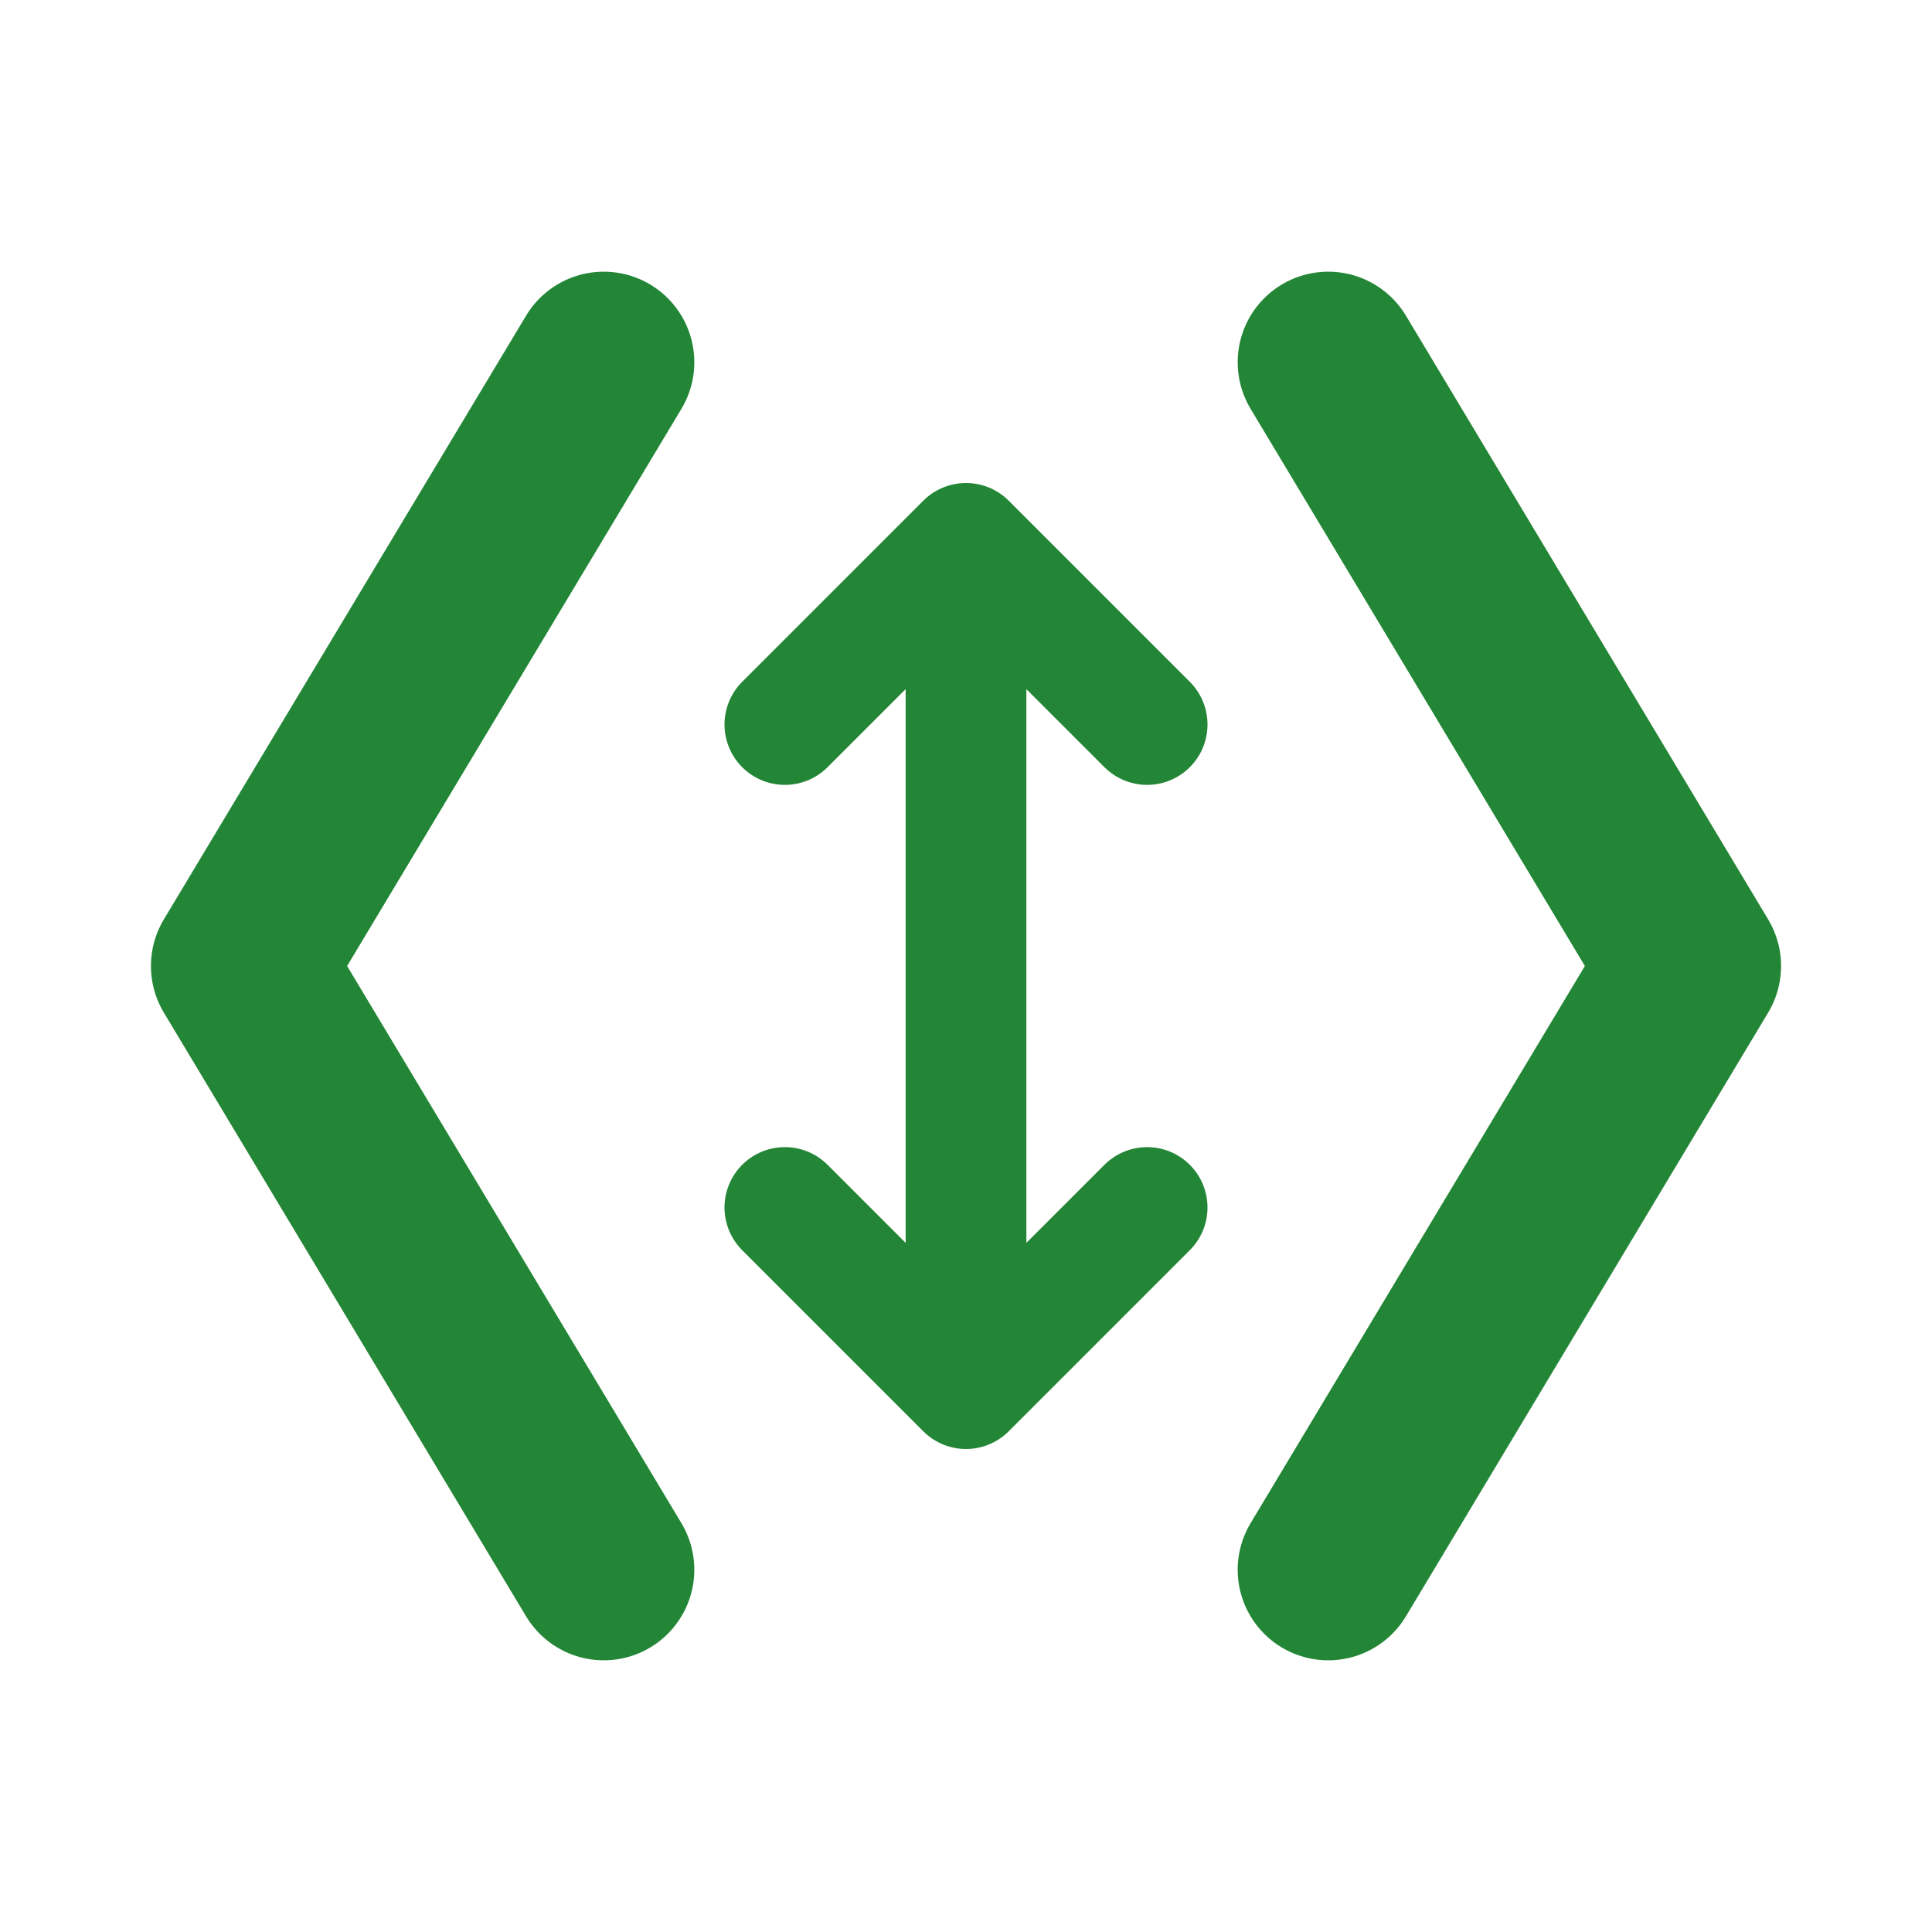
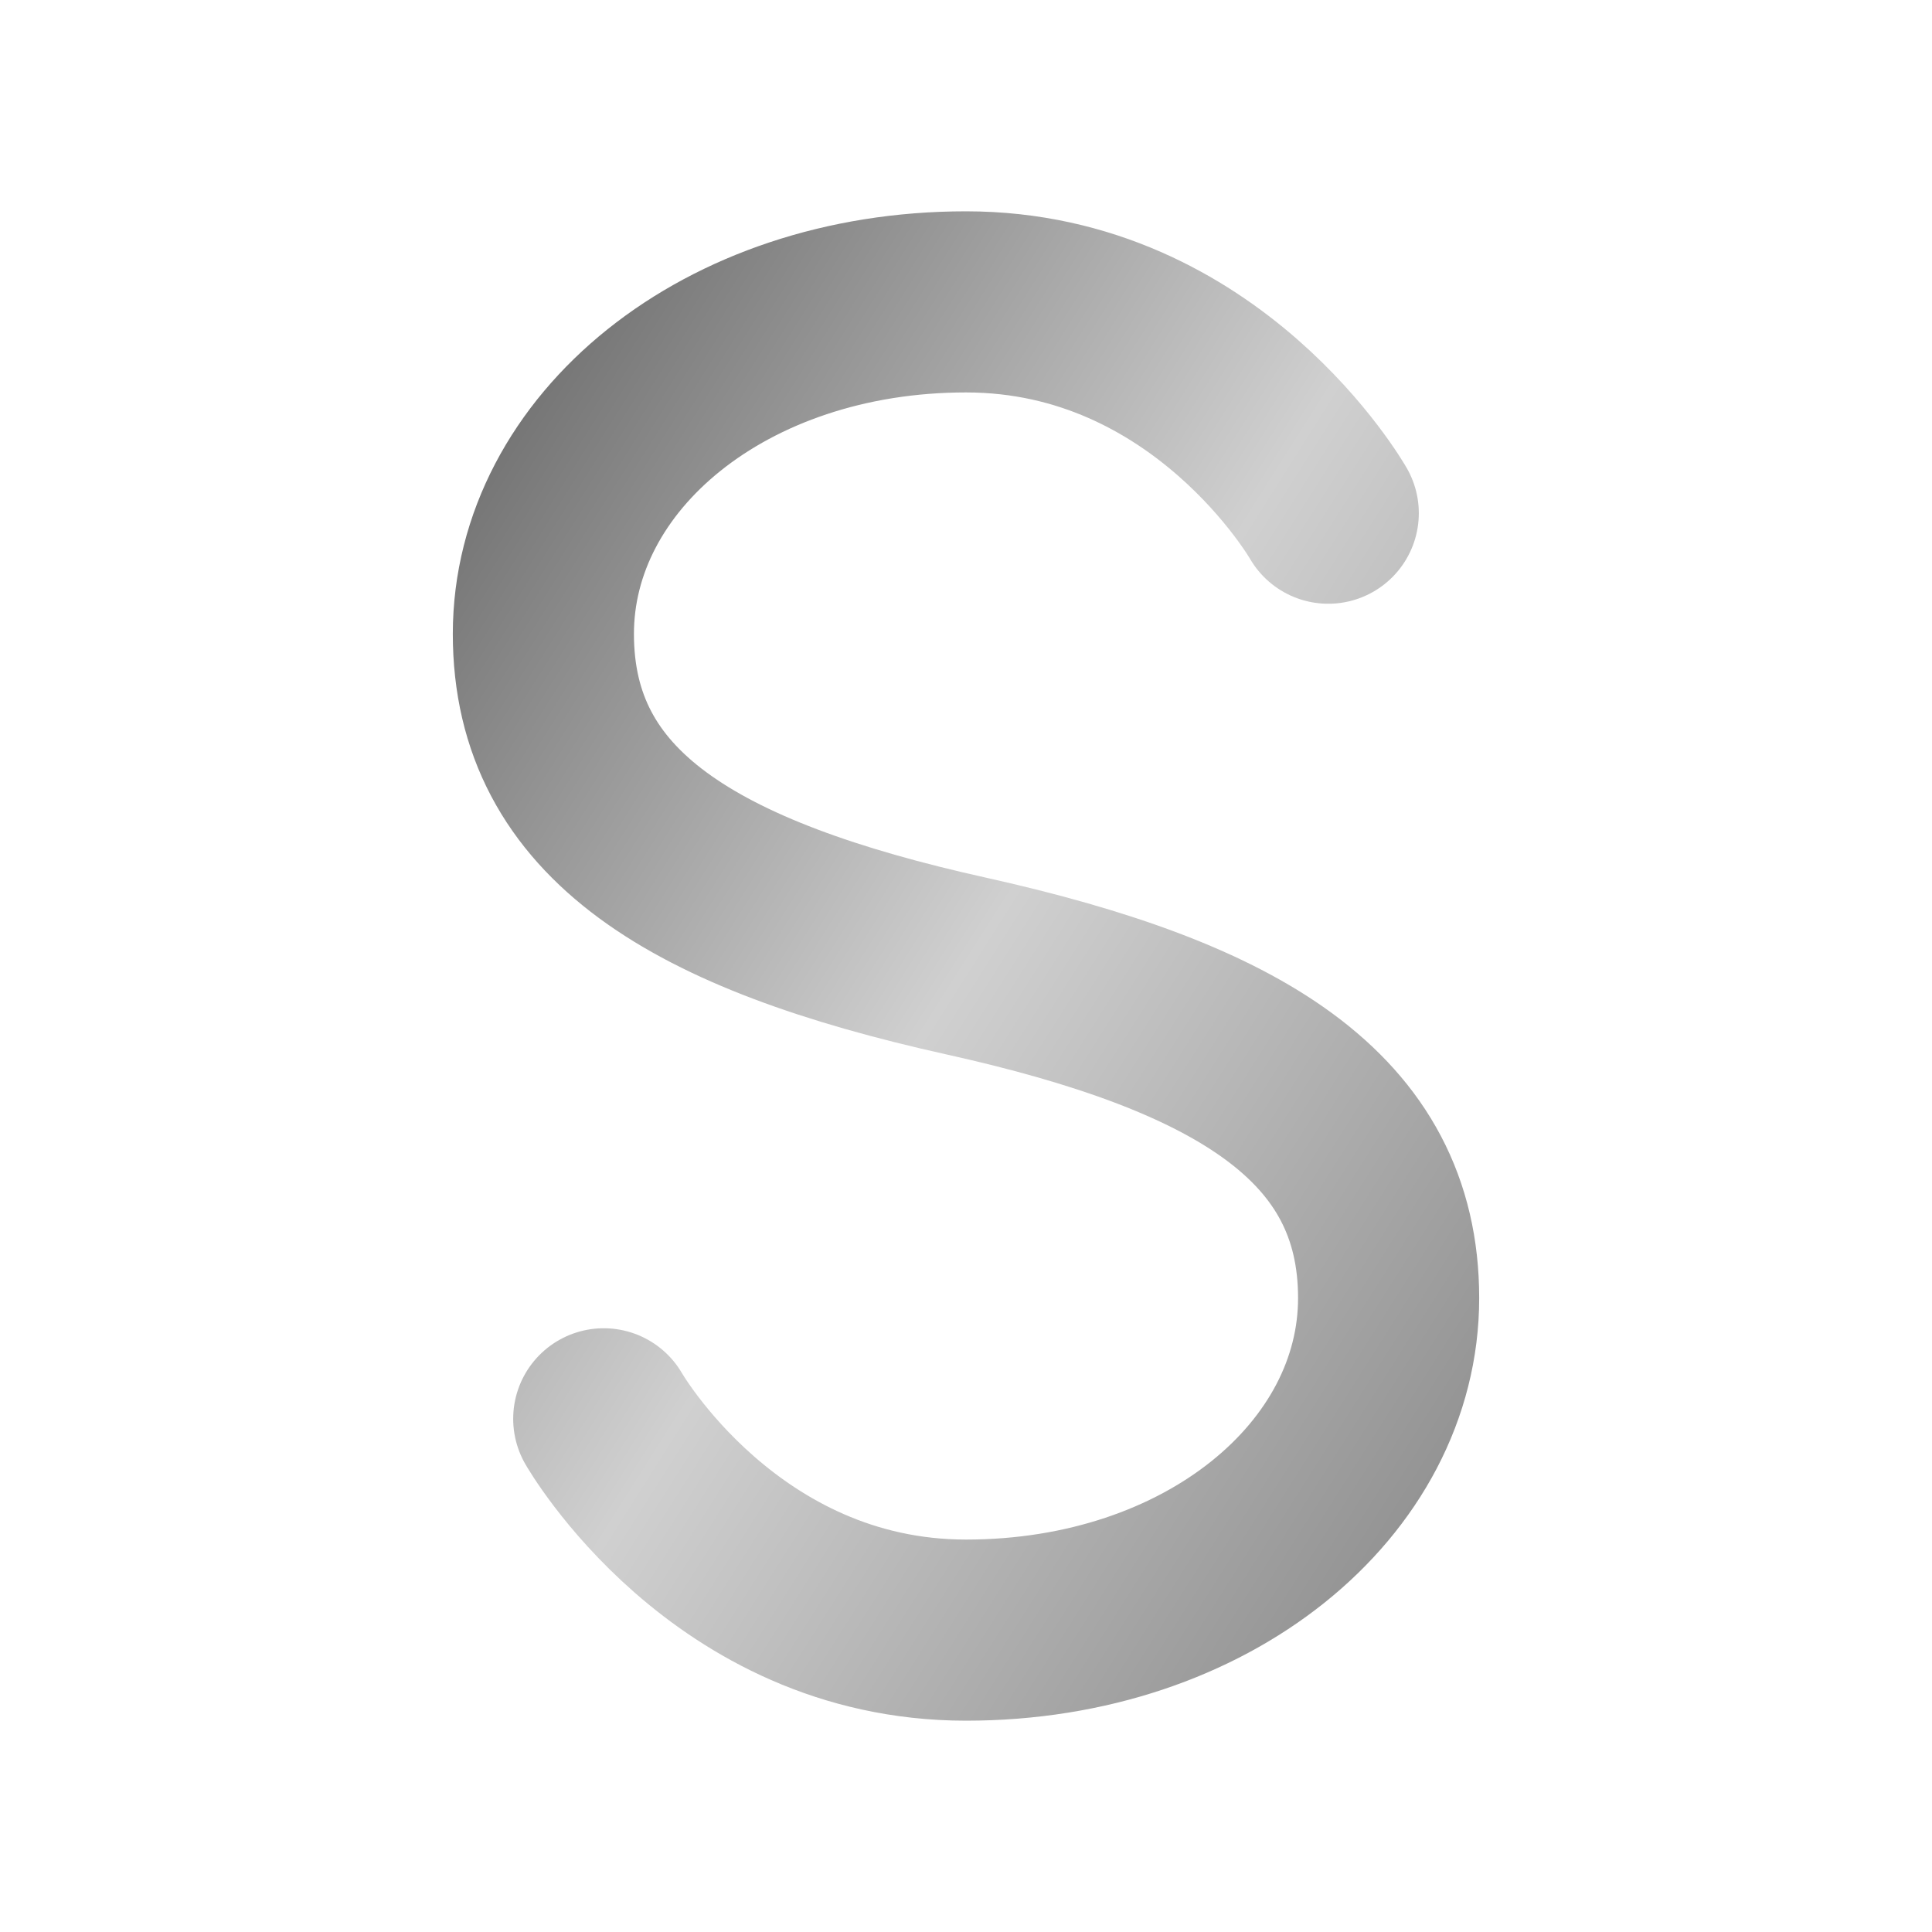
<svg xmlns="http://www.w3.org/2000/svg" viewBox="0 0 32 32" fill="none">
-   <path d="M10 6L4 16L10 26" stroke="#238636" stroke-width="3" stroke-linecap="round" stroke-linejoin="round" />
-   <path d="M22 6L28 16L22 26" stroke="#238636" stroke-width="3" stroke-linecap="round" stroke-linejoin="round" />
-   <path d="M16 10L16 22" stroke="#238636" stroke-width="2" stroke-linecap="round" />
-   <path d="M13 12L16 9L19 12" stroke="#238636" stroke-width="2" stroke-linecap="round" stroke-linejoin="round" />
-   <path d="M13 20L16 23L19 20" stroke="#238636" stroke-width="2" stroke-linecap="round" stroke-linejoin="round" />
+   <defs>
+     <linearGradient id="chrome" x1="0" y1="0" x2="1" y2="1">
+       <stop offset="0%" stop-color="#707070" />
+       <stop offset="50%" stop-color="#D0D0D0" />
+       <stop offset="100%" stop-color="#909090" />
+     </linearGradient>
+   </defs>
+   <path d="M22 8.5C22 8.5 20 5 16 5C12 5 9 7.5 9 10.5C9 13.5 11.5 15 16 16C20.5 17 23 18.5 23 21.5C23 24.5 20 27 16 27C12 27 10 23.5 10 23.5" stroke="url(#chrome)" stroke-width="3" stroke-linecap="round" stroke-linejoin="round" />
</svg>
